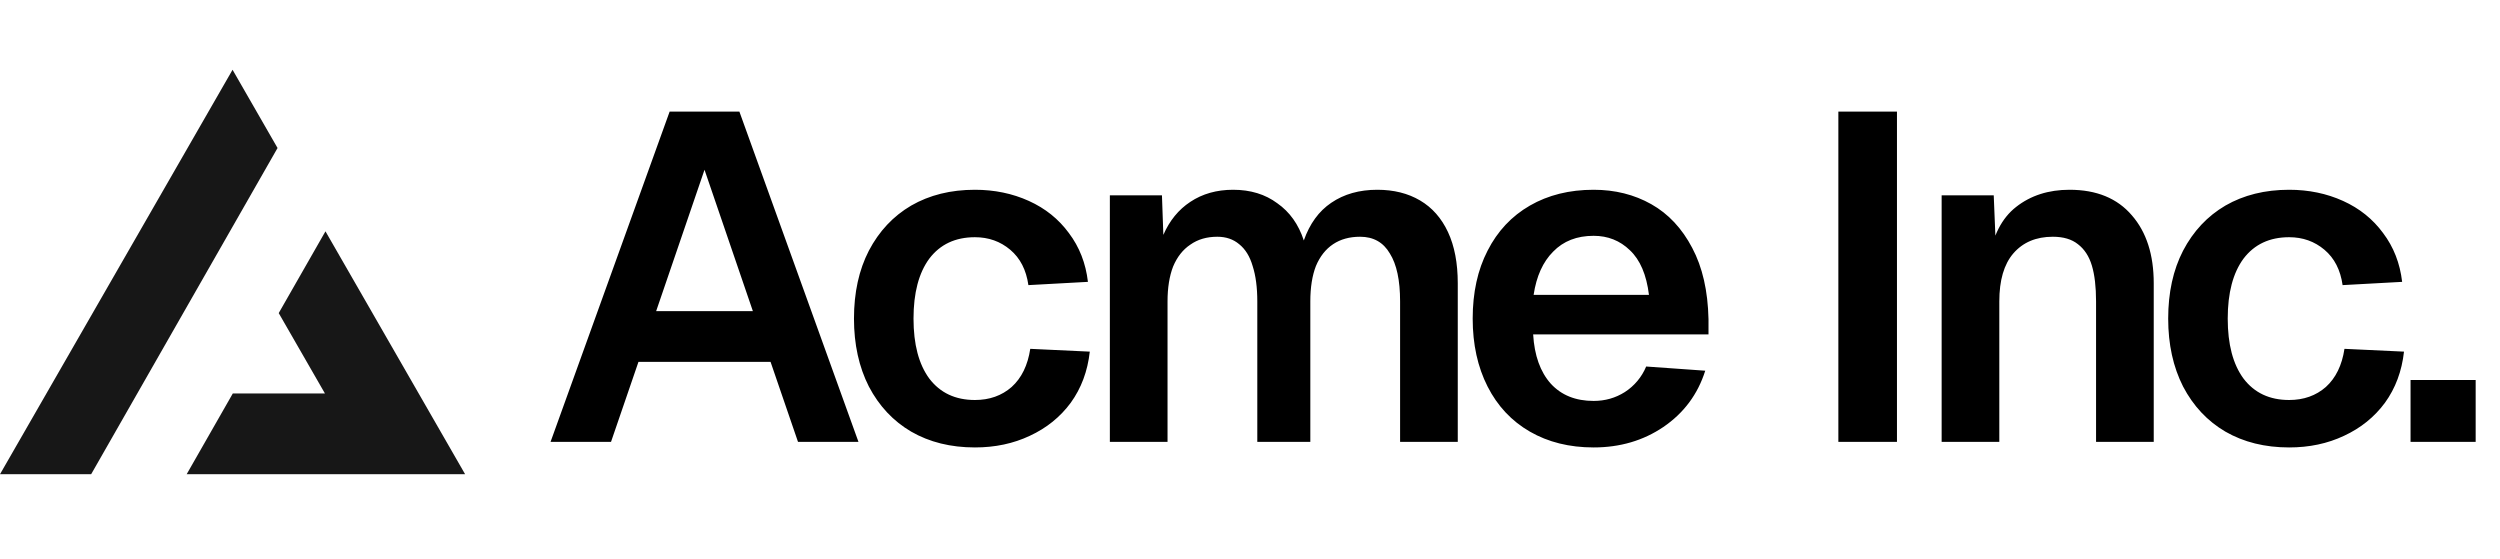
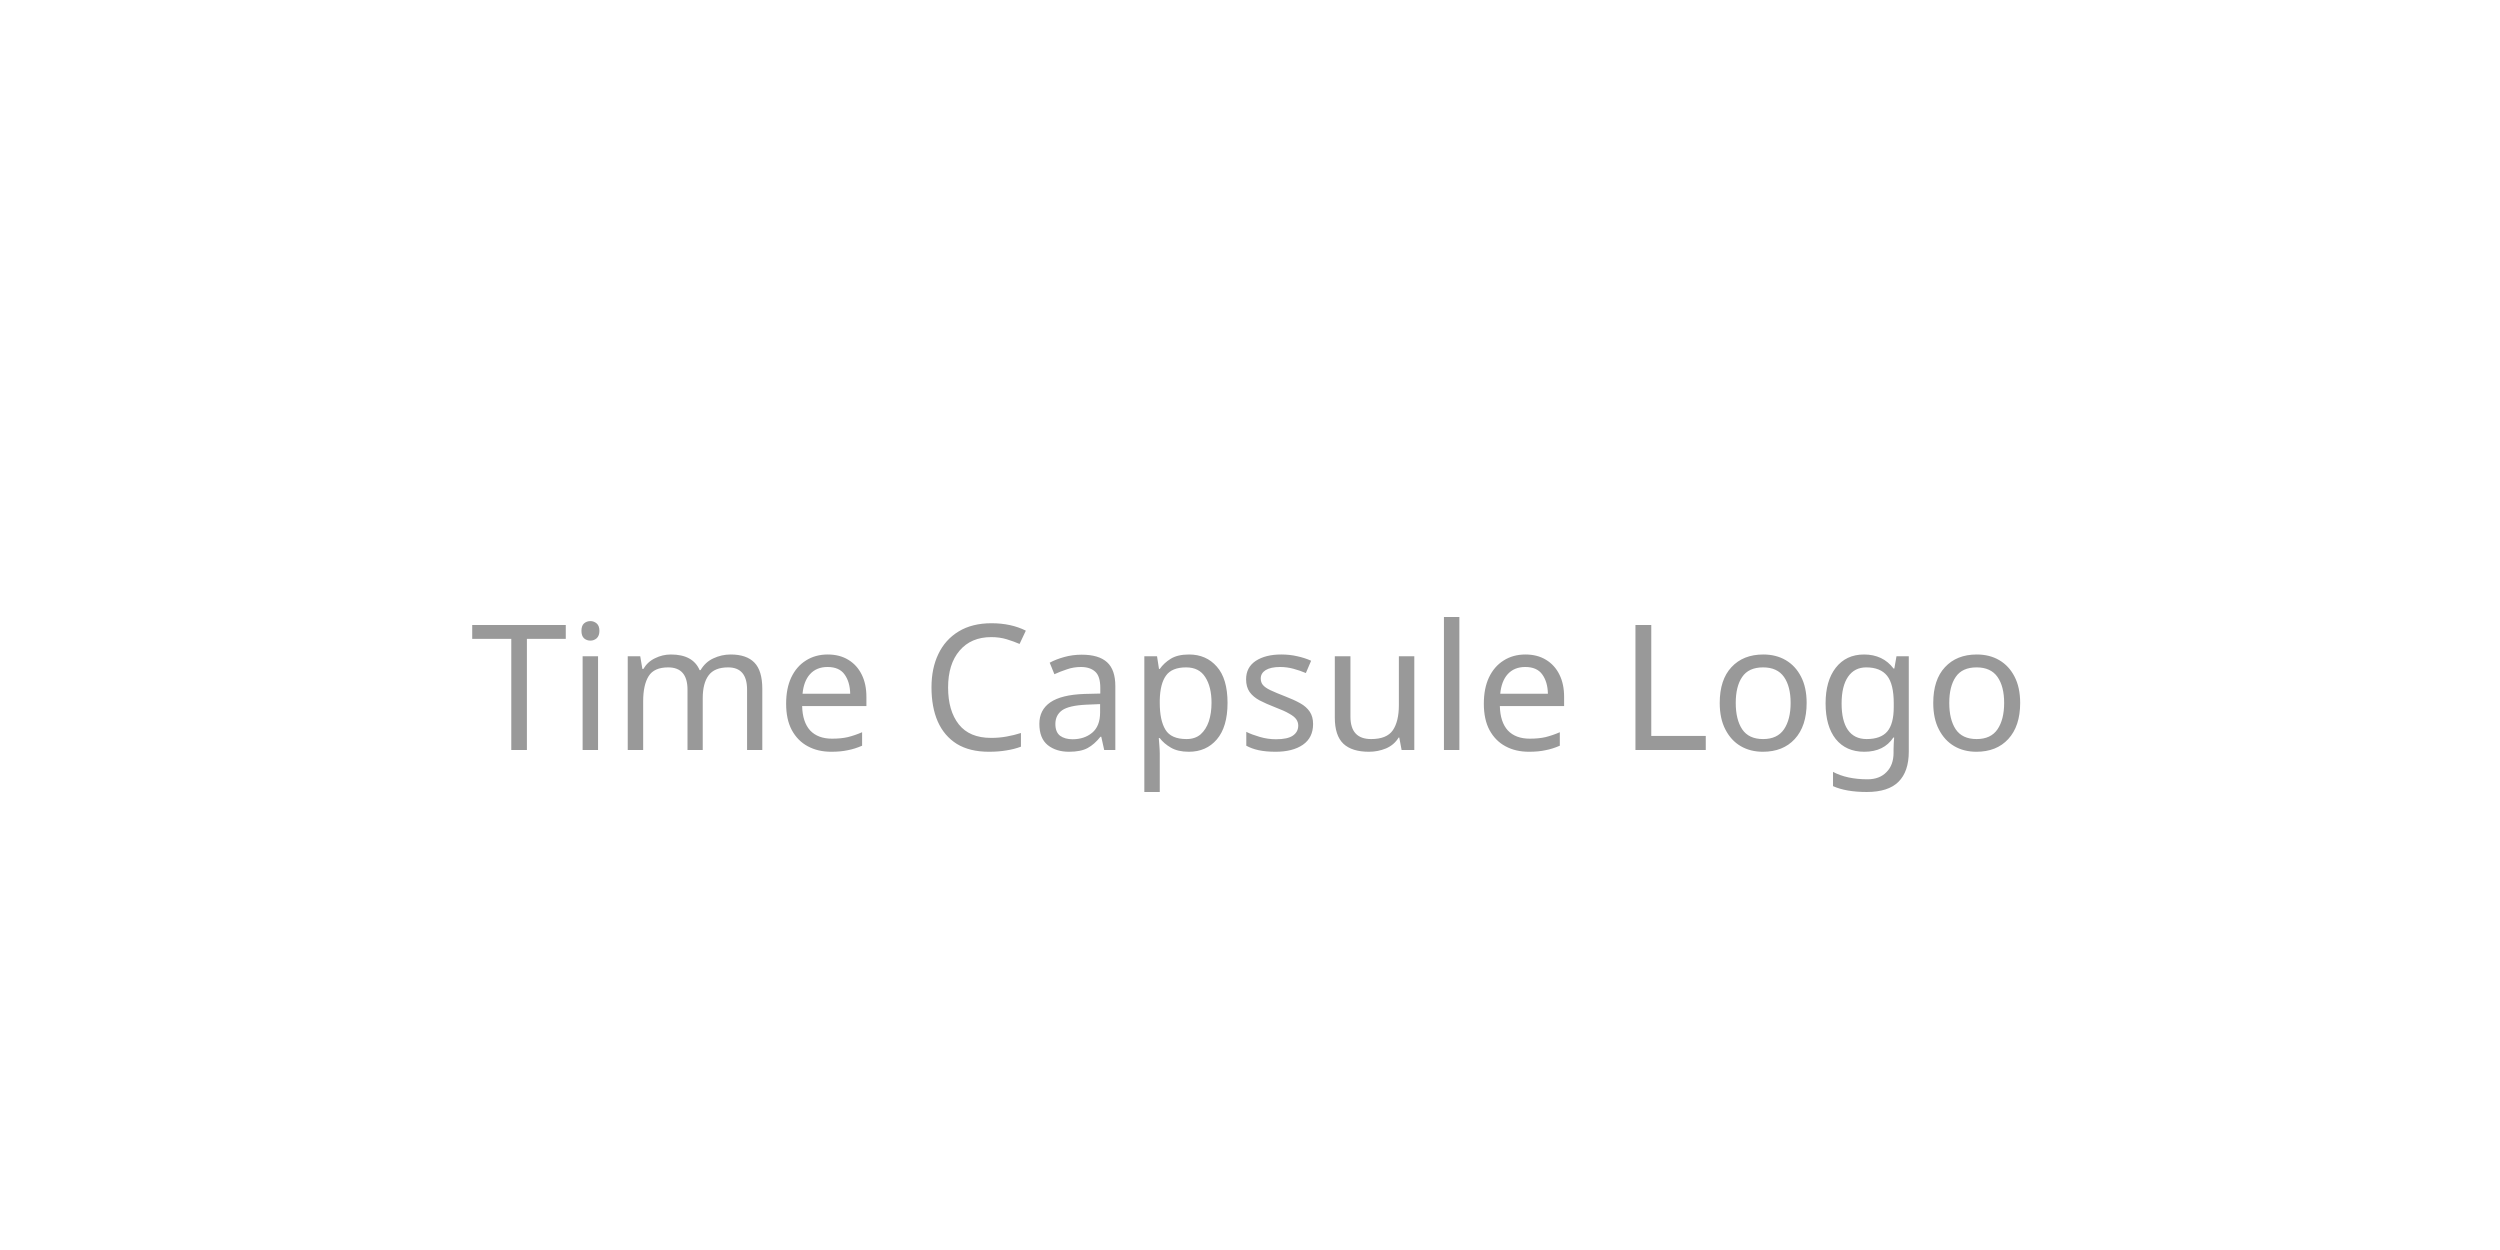
- <svg xmlns="http://www.w3.org/2000/svg" width="215" height="48" fill="none">
-   <path fill="#000" d="M57.588 9.6h6L73.828 38h-5.2l-2.36-6.88h-11.36L52.548 38h-5.2l10.24-28.4Zm7.16 17.16-4.16-12.16-4.16 12.16h8.32Zm23.694-2.24c-.186-1.307-.706-2.32-1.56-3.04-.853-.72-1.866-1.08-3.04-1.08-1.68 0-2.986.613-3.92 1.84-.906 1.227-1.36 2.947-1.36 5.16s.454 3.933 1.36 5.16c.934 1.227 2.24 1.84 3.92 1.84 1.254 0 2.307-.373 3.16-1.12.854-.773 1.387-1.867 1.6-3.28l5.12.24c-.186 1.68-.733 3.147-1.64 4.4-.906 1.227-2.08 2.173-3.52 2.84-1.413.667-2.986 1-4.72 1-2.08 0-3.906-.453-5.48-1.36-1.546-.907-2.76-2.2-3.64-3.88-.853-1.68-1.28-3.627-1.28-5.84 0-2.24.427-4.187 1.28-5.84.88-1.68 2.094-2.973 3.64-3.88 1.574-.907 3.4-1.36 5.48-1.36 1.68 0 3.227.32 4.64.96 1.414.64 2.56 1.56 3.44 2.76.907 1.2 1.454 2.6 1.64 4.2l-5.12.28Zm11.486-7.72.12 3.4c.534-1.227 1.307-2.173 2.32-2.84 1.04-.693 2.267-1.04 3.68-1.04 1.494 0 2.76.387 3.8 1.16 1.067.747 1.827 1.813 2.28 3.2.507-1.44 1.294-2.52 2.36-3.24 1.094-.747 2.414-1.12 3.96-1.12 1.414 0 2.64.307 3.68.92s1.84 1.52 2.4 2.72c.56 1.2.84 2.667.84 4.4V38h-4.96V25.92c0-1.813-.293-3.187-.88-4.12-.56-.96-1.413-1.44-2.56-1.44-.906 0-1.68.213-2.32.64-.64.427-1.133 1.053-1.48 1.88-.32.827-.48 1.84-.48 3.04V38h-4.56V25.92c0-1.2-.133-2.213-.4-3.04-.24-.827-.626-1.453-1.16-1.88-.506-.427-1.133-.64-1.88-.64-.906 0-1.68.227-2.32.68-.64.427-1.133 1.053-1.48 1.88-.32.827-.48 1.827-.48 3V38h-4.96V16.8h4.48Zm26.723 10.6c0-2.24.427-4.187 1.28-5.84.854-1.68 2.067-2.973 3.64-3.88 1.574-.907 3.4-1.36 5.48-1.36 1.84 0 3.494.413 4.96 1.24 1.467.827 2.64 2.08 3.52 3.76.88 1.653 1.347 3.693 1.4 6.12v1.32h-15.08c.107 1.813.614 3.227 1.52 4.24.907.987 2.134 1.48 3.68 1.48.987 0 1.88-.253 2.68-.76a4.803 4.803 0 0 0 1.84-2.2l5.08.36c-.64 2.027-1.84 3.64-3.6 4.84-1.733 1.173-3.733 1.76-6 1.76-2.08 0-3.906-.453-5.48-1.36-1.573-.907-2.786-2.2-3.64-3.88-.853-1.68-1.28-3.627-1.28-5.84Zm15.16-2.04c-.213-1.733-.76-3.013-1.64-3.84-.853-.827-1.893-1.24-3.12-1.24-1.44 0-2.6.453-3.48 1.36-.88.88-1.44 2.12-1.68 3.72h9.92ZM163.139 9.6V38h-5.04V9.6h5.04Zm8.322 7.2.24 5.88-.64-.36c.32-2.053 1.094-3.56 2.32-4.52 1.254-.987 2.787-1.48 4.6-1.48 2.32 0 4.107.733 5.36 2.2 1.254 1.44 1.88 3.387 1.88 5.84V38h-4.96V25.92c0-1.253-.12-2.28-.36-3.08-.24-.8-.64-1.413-1.2-1.84-.533-.427-1.253-.64-2.16-.64-1.44 0-2.573.48-3.4 1.44-.8.933-1.2 2.307-1.2 4.12V38h-4.96V16.8h4.48Zm30.003 7.72c-.186-1.307-.706-2.32-1.56-3.04-.853-.72-1.866-1.08-3.04-1.08-1.68 0-2.986.613-3.92 1.84-.906 1.227-1.36 2.947-1.36 5.16s.454 3.933 1.36 5.16c.934 1.227 2.24 1.84 3.92 1.84 1.254 0 2.307-.373 3.16-1.12.854-.773 1.387-1.867 1.6-3.28l5.12.24c-.186 1.68-.733 3.147-1.64 4.4-.906 1.227-2.08 2.173-3.52 2.84-1.413.667-2.986 1-4.72 1-2.08 0-3.906-.453-5.48-1.36-1.546-.907-2.76-2.2-3.64-3.88-.853-1.68-1.28-3.627-1.28-5.84 0-2.24.427-4.187 1.28-5.84.88-1.68 2.094-2.973 3.64-3.88 1.574-.907 3.4-1.36 5.48-1.36 1.68 0 3.227.32 4.64.96 1.414.64 2.56 1.56 3.44 2.76.907 1.2 1.454 2.6 1.64 4.2l-5.12.28Zm11.443 8.16V38h-5.6v-5.32h5.6Z" />
-   <path fill="#171717" fill-rule="evenodd" d="m7.839 40.783 16.03-28.054L20 6 0 40.783h7.839Zm8.214 0H40L27.99 19.894l-4.02 7.032 3.976 6.914H20.02l-3.967 6.943Z" clip-rule="evenodd" />
+ <svg xmlns="http://www.w3.org/2000/svg" width="200" height="100" viewBox="0 0 200 100">
+   <text x="100" y="60" font-family="Robot" font-size="14" text-anchor="middle" fill="#999">
+         Time Capsule Logo
+     </text>
</svg>
